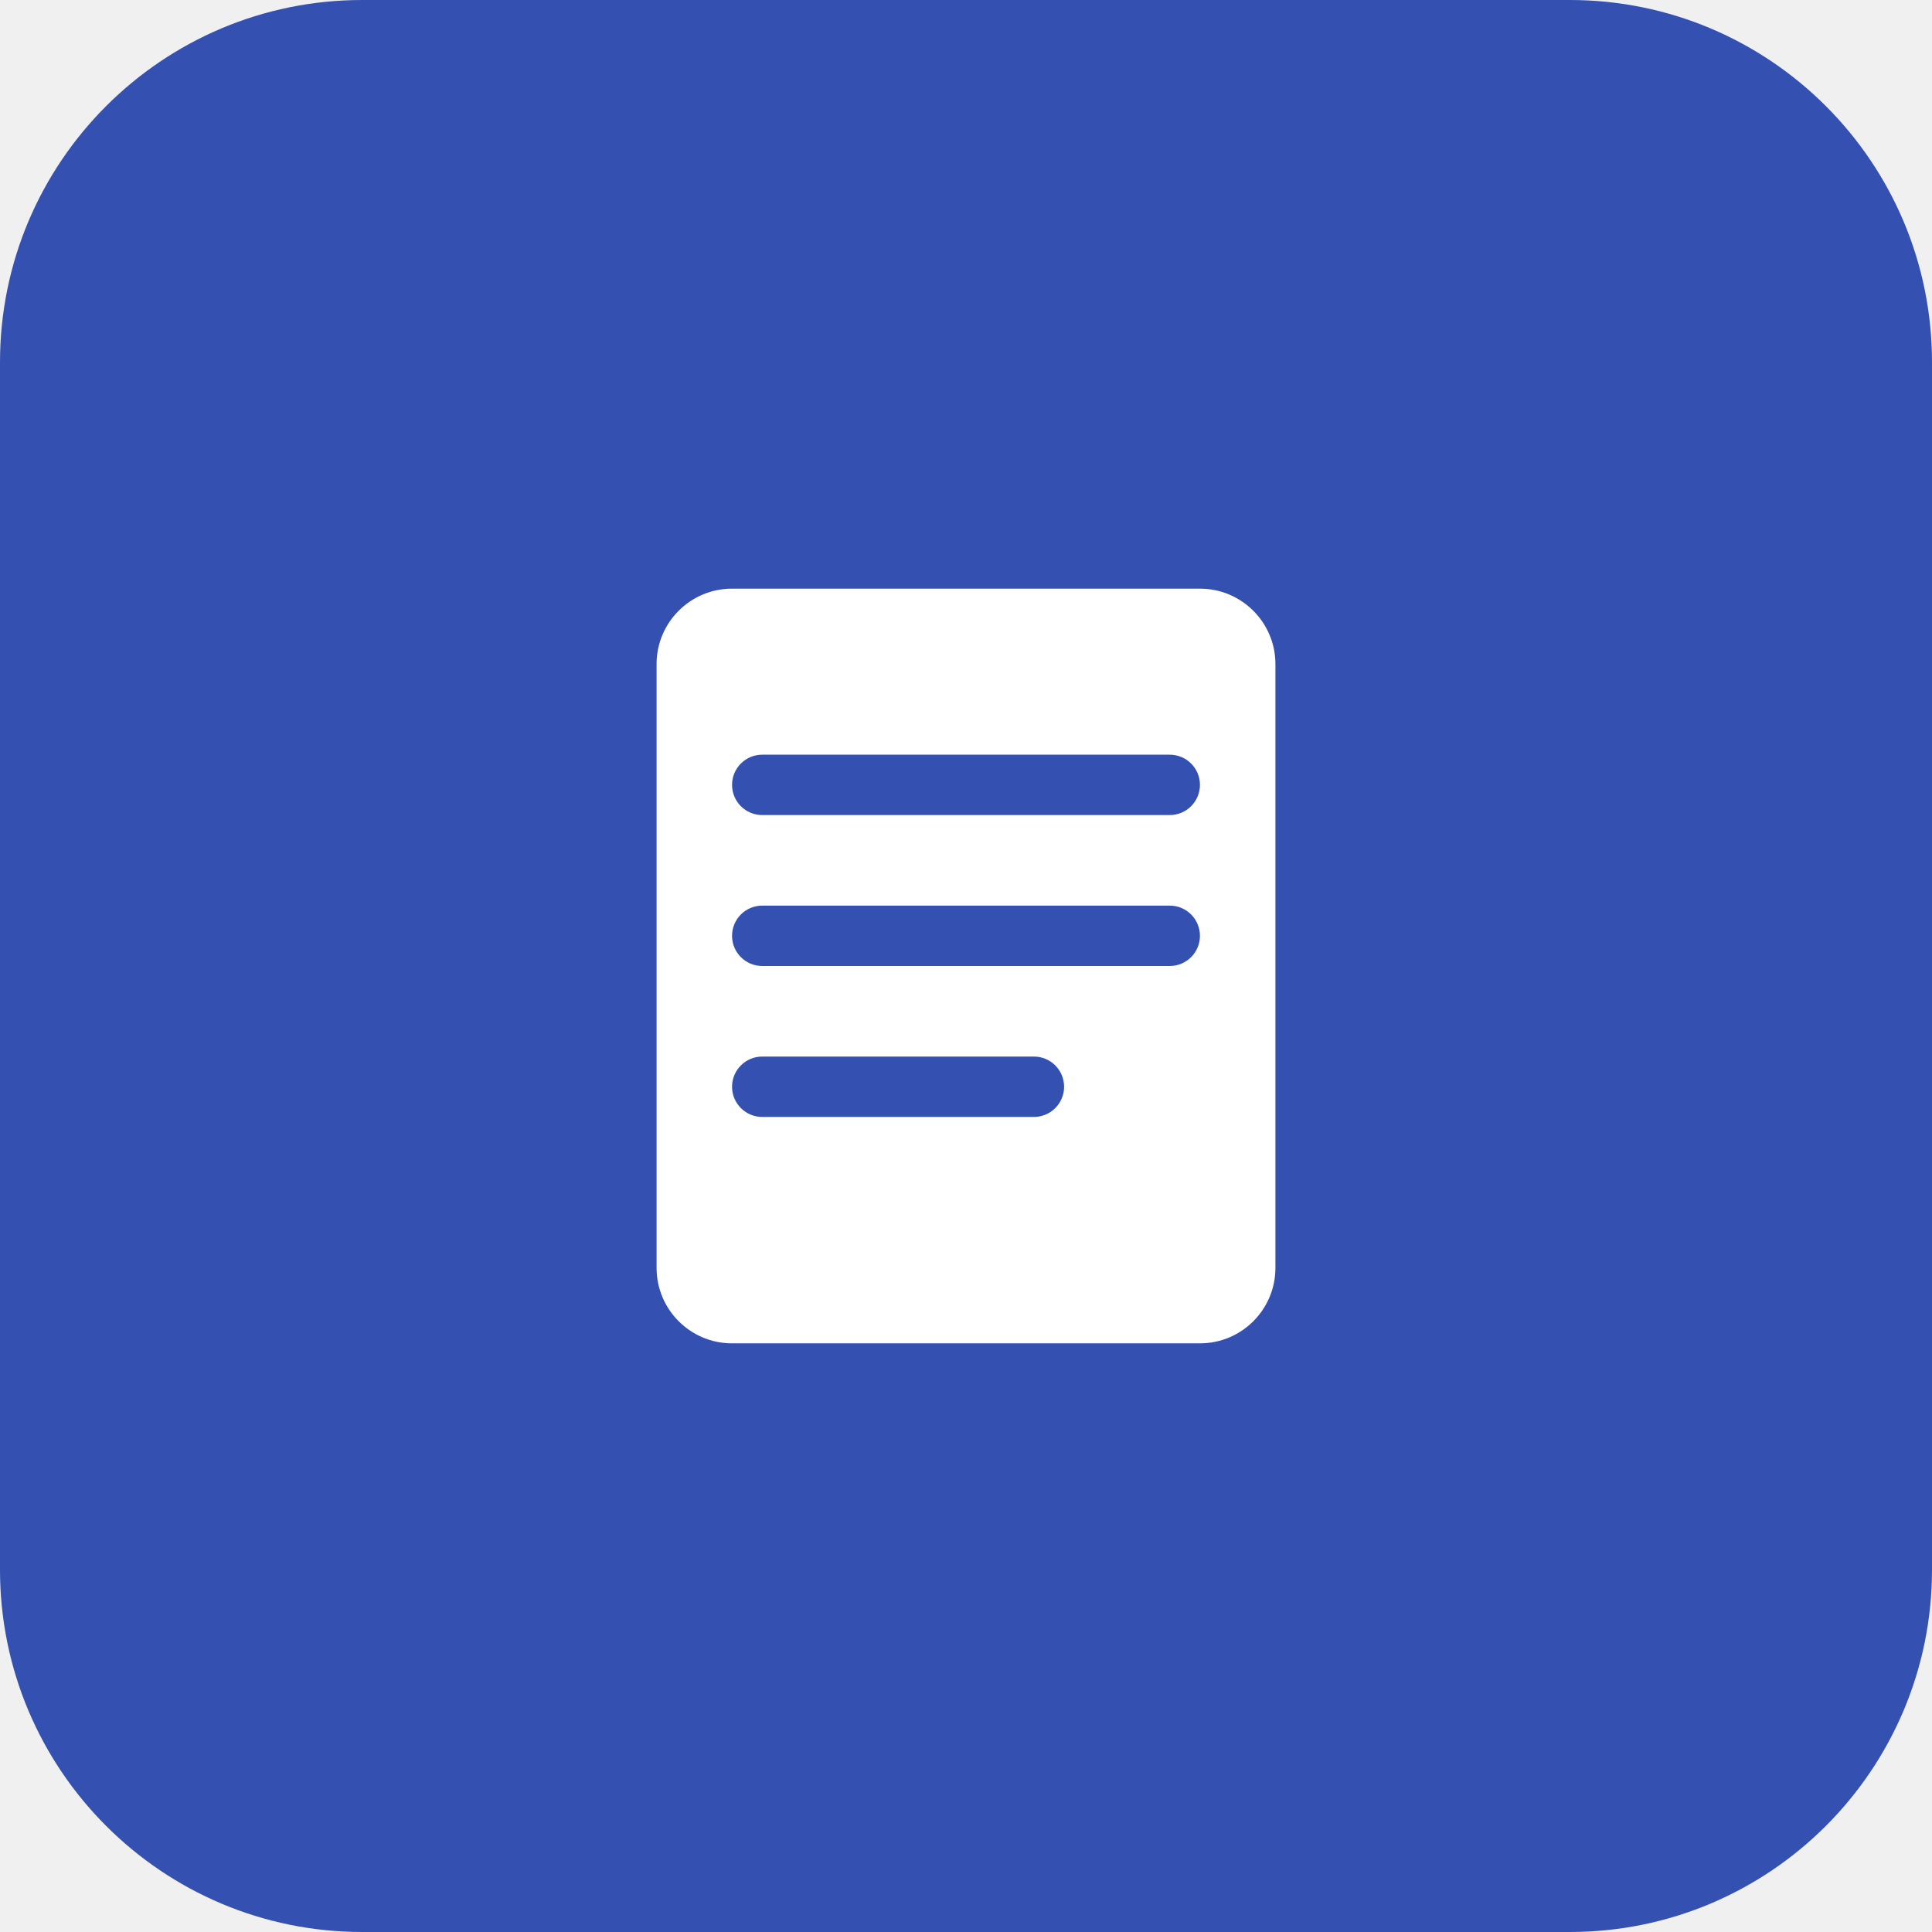
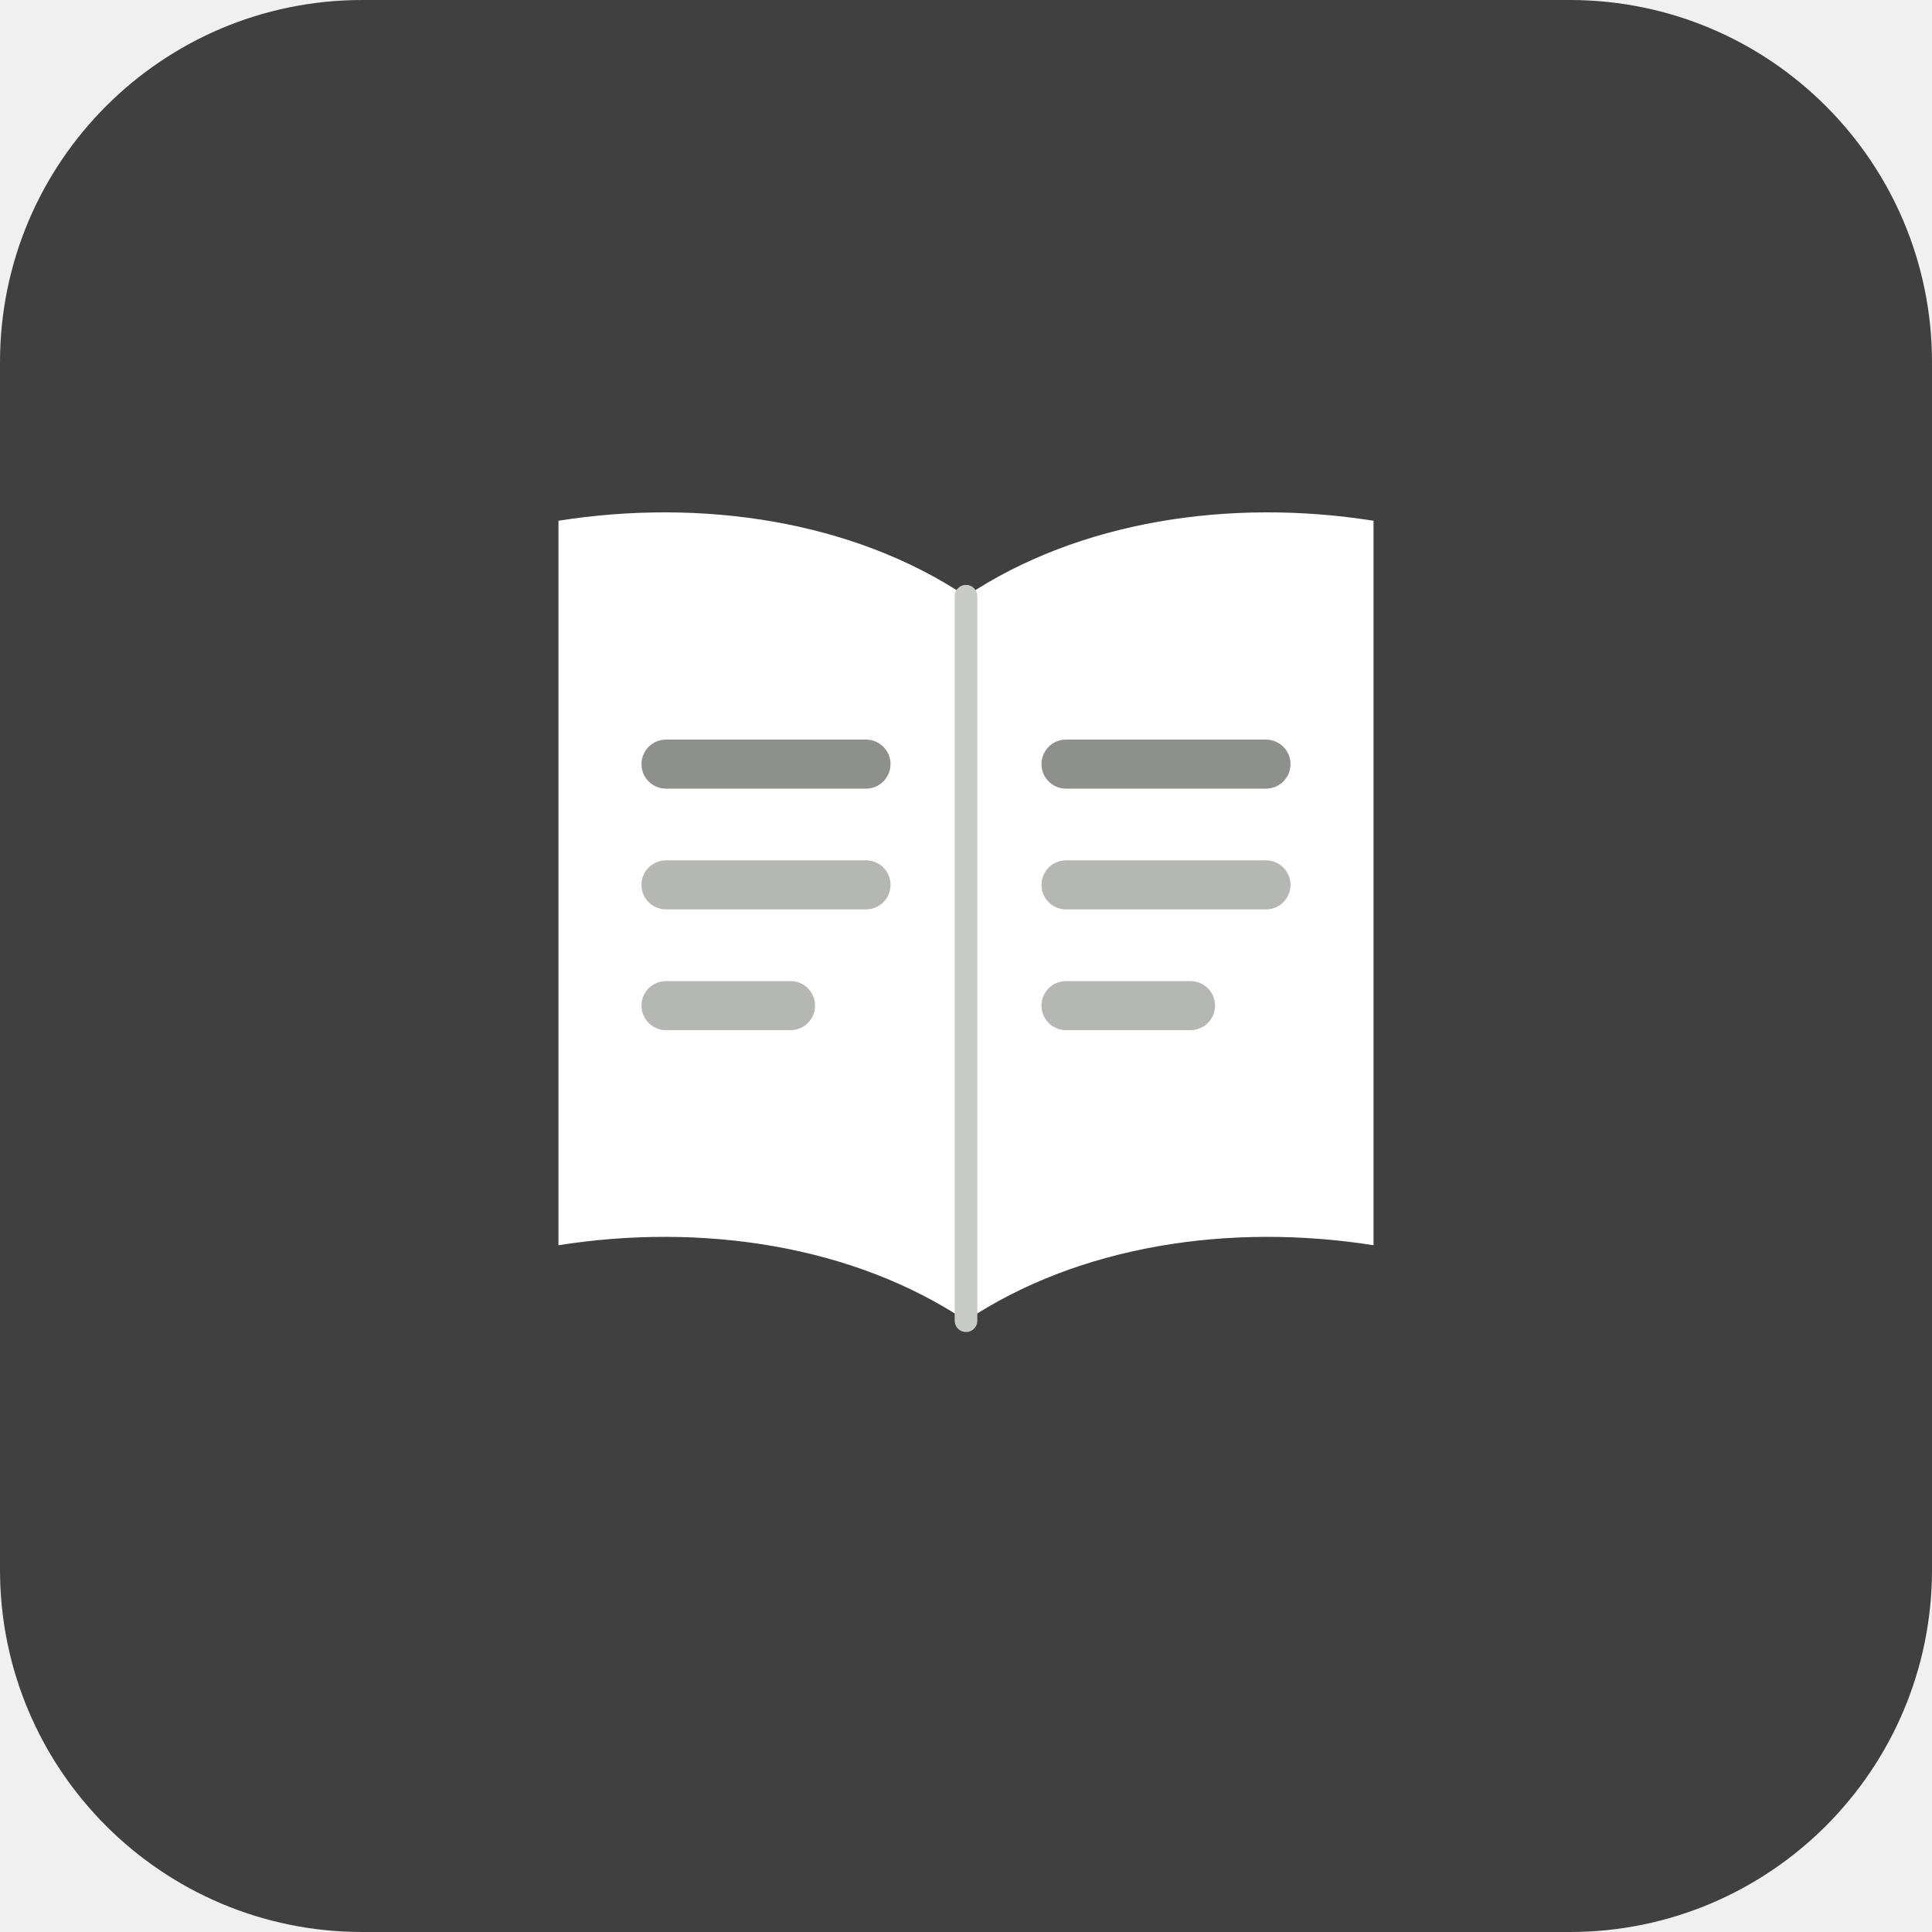
- <svg xmlns="http://www.w3.org/2000/svg" viewBox="0 0 512 512" width="512" height="512">
-   <rect width="512" height="512" rx="96" fill="#3451b2" />
-   <rect x="174" y="156" width="164" height="200" rx="20" fill="#ffffff" />
-   <rect x="194" y="200" width="124" height="16" rx="8" fill="#3451b2" />
-   <rect x="194" y="240" width="124" height="16" rx="8" fill="#3451b2" />
-   <rect x="194" y="280" width="88" height="16" rx="8" fill="#3451b2" />
+ <svg xmlns="http://www.w3.org/2000/svg" viewBox="0 0 512 512" width="512" height="512" role="img" aria-label="我的知识库">
+   <rect width="512" height="512" rx="96" fill="#3f403f" />
+   <path d="M256 158c-30-20-70-26-108-20v192c38-6 78 0 108 20 30-20 70-26 108-20V138c-38-6-78 0-108 20Z" fill="#ffffff" />
+   <path d="M256 158v192" stroke="#c9cbc9" stroke-width="6" stroke-linecap="round" />
+   <rect x="170" y="196" width="66" height="13" rx="6.5" fill="#8d908d" />
+   <rect x="170" y="228" width="66" height="13" rx="6.5" fill="#b4b7b4" />
+   <rect x="170" y="260" width="46" height="13" rx="6.5" fill="#b4b7b4" />
+   <rect x="276" y="196" width="66" height="13" rx="6.5" fill="#8d908d" />
+   <rect x="276" y="228" width="66" height="13" rx="6.5" fill="#b4b7b4" />
+   <rect x="276" y="260" width="46" height="13" rx="6.5" fill="#b4b7b4" />
</svg>
